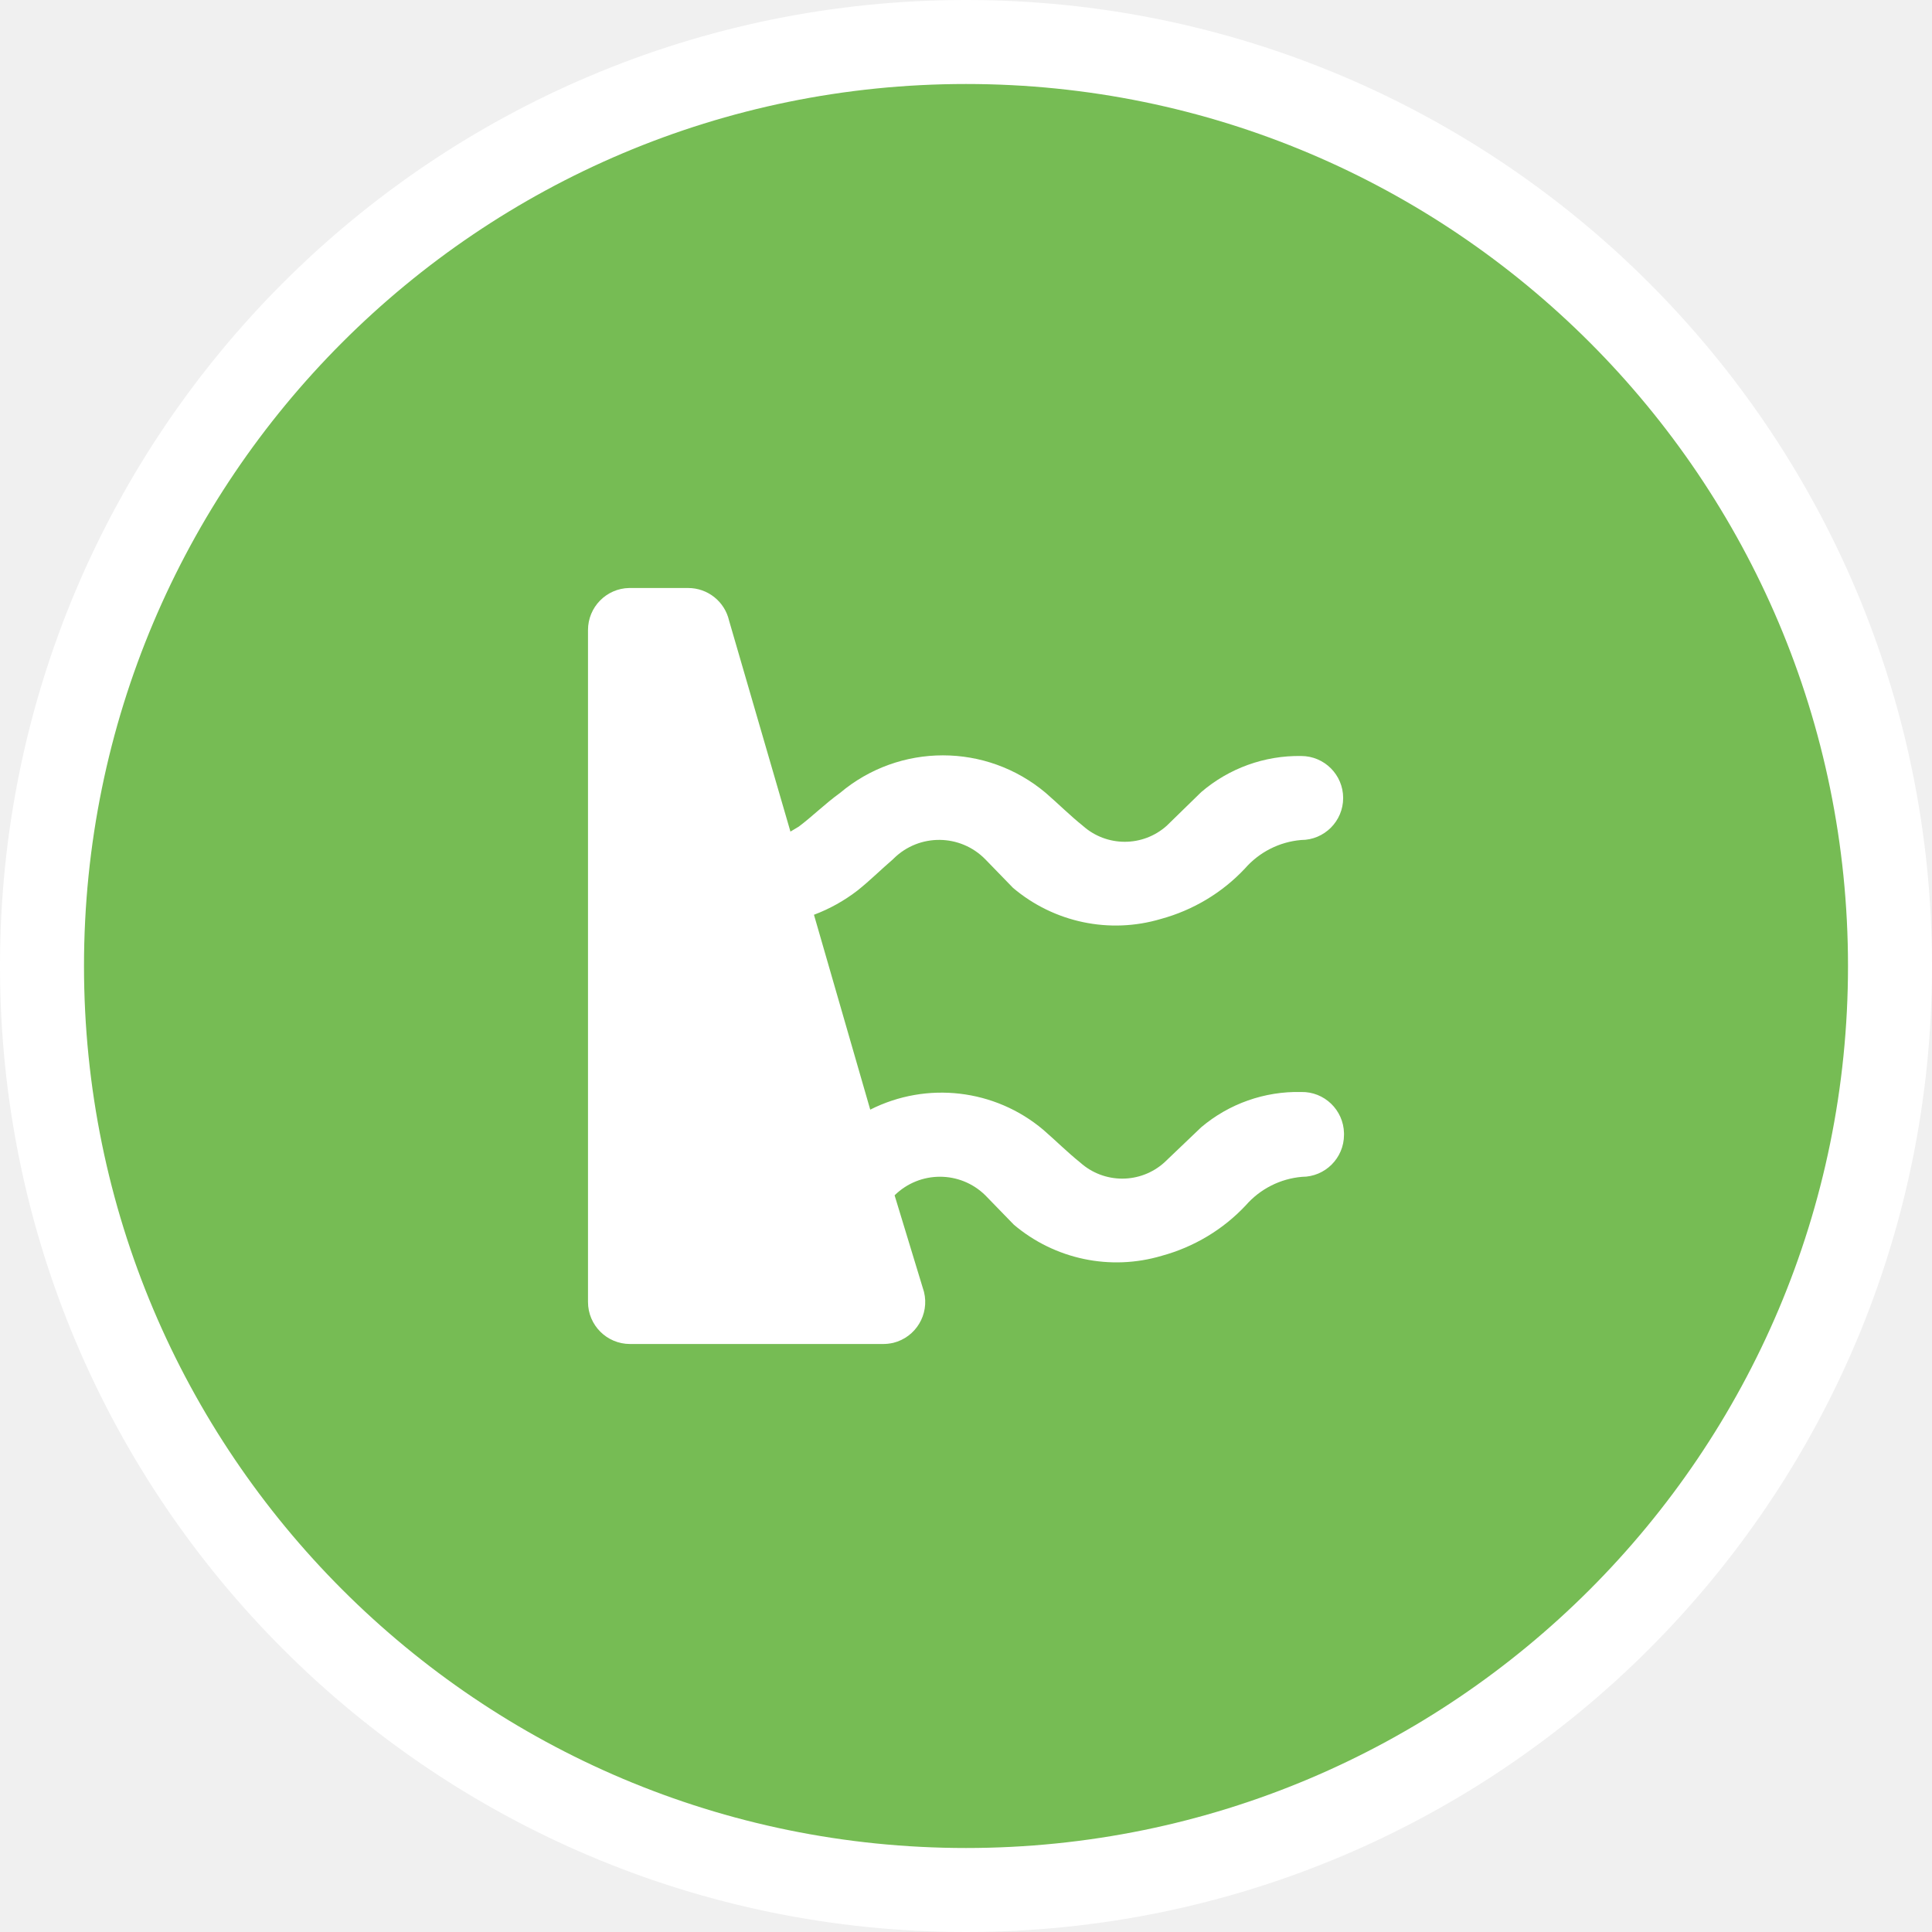
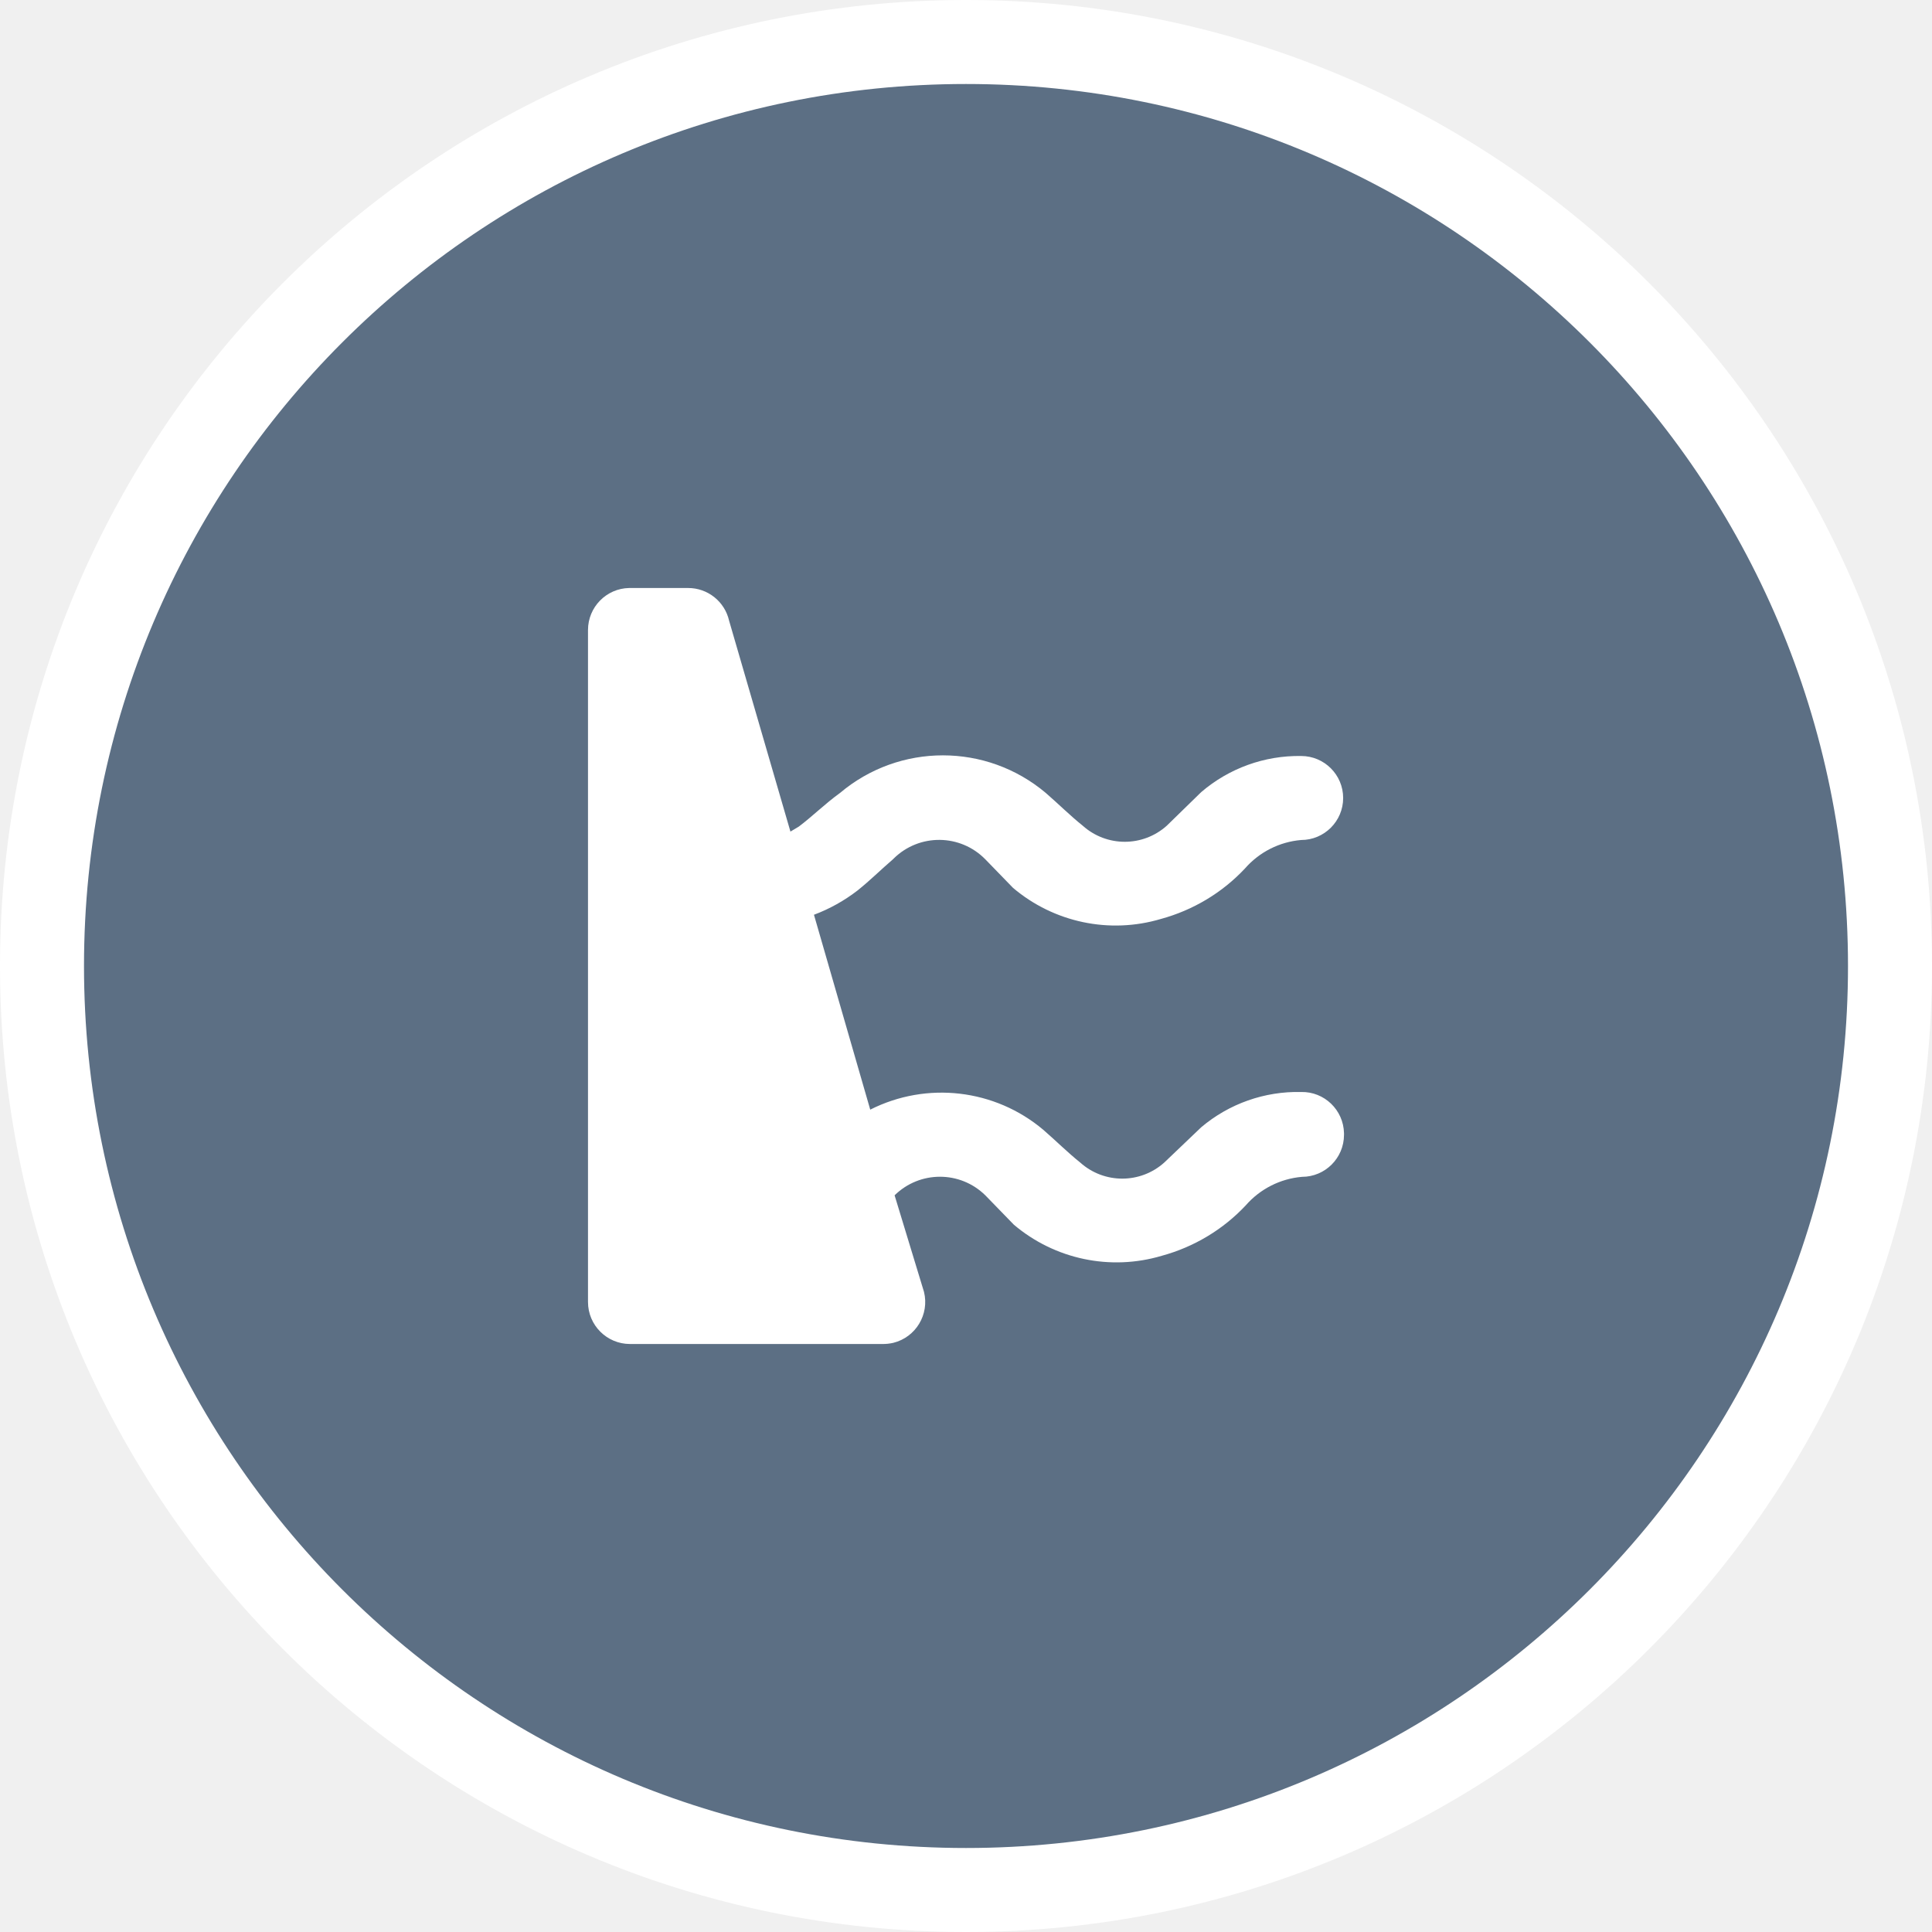
<svg xmlns="http://www.w3.org/2000/svg" viewBox="0 0 23 23" height="23" width="23">
  <rect fill="none" x="0" y="0" width="23" height="23" />
  <rect x="1" y="1" rx="10.5" ry="10.5" width="21" height="21" stroke="#ffffff" style="stroke-linejoin:round;stroke-miterlimit:4;" fill="#ffffff" stroke-width="2" />
-   <rect x="1" y="1" width="21" height="21" rx="10.5" ry="10.5" fill="#76BC54" />
+   <rect x="1" y="1" width="21" height="21" rx="10.5" ry="10.5" fill="#5C6F84" />
  <path fill="#ffffff" transform="translate(6 6)" d="M10,7.51c0,0.276-0.224,0.5-0.5,0.5l0,0C9.241,8.032,9.001,8.154,8.83,8.35c-0.271,0.289-0.618,0.496-1,0.6  C7.218,9.132,6.557,8.992,6.07,8.58L5.73,8.23c-0.3-0.295-0.78-0.295-1.08,0L5,9.38  c0.066,0.268-0.097,0.539-0.365,0.606C4.591,9.996,4.545,10.001,4.5,10h-3C1.224,10,1,9.776,1,9.5v-8  C1,1.228,1.218,1.005,1.49,1h0.7c0.235-0.001,0.438,0.161,0.49,0.39L3.41,3.9l0.1-0.06C3.67,3.72,3.82,3.57,4,3.44  c0.708-0.597,1.742-0.597,2.45,0C6.6,3.57,6.74,3.71,6.89,3.83c0.285,0.255,0.715,0.255,1,0l0.41-0.4  C8.631,3.146,9.054,2.993,9.49,3l0,0c0.276,0,0.5,0.224,0.5,0.5S9.766,4,9.49,4l0,0C9.231,4.022,8.991,4.144,8.82,4.34  c-0.271,0.289-0.618,0.496-1,0.6C7.208,5.122,6.547,4.982,6.06,4.57L5.73,4.23C5.432,3.926,4.945,3.921,4.641,4.219  C4.637,4.223,4.634,4.226,4.63,4.23C4.49,4.35,4.36,4.48,4.21,4.6C4.052,4.722,3.877,4.82,3.69,4.89l0.67,2.32  c0.673-0.34,1.484-0.246,2.06,0.24c0.15,0.13,0.29,0.27,0.44,0.39c0.285,0.255,0.715,0.255,1,0L8.3,7.42  C8.632,7.139,9.055,6.99,9.49,7l0,0C9.766,6.994,9.994,7.214,10,7.49C10,7.497,10,7.503,10,7.51z" />
</svg>
